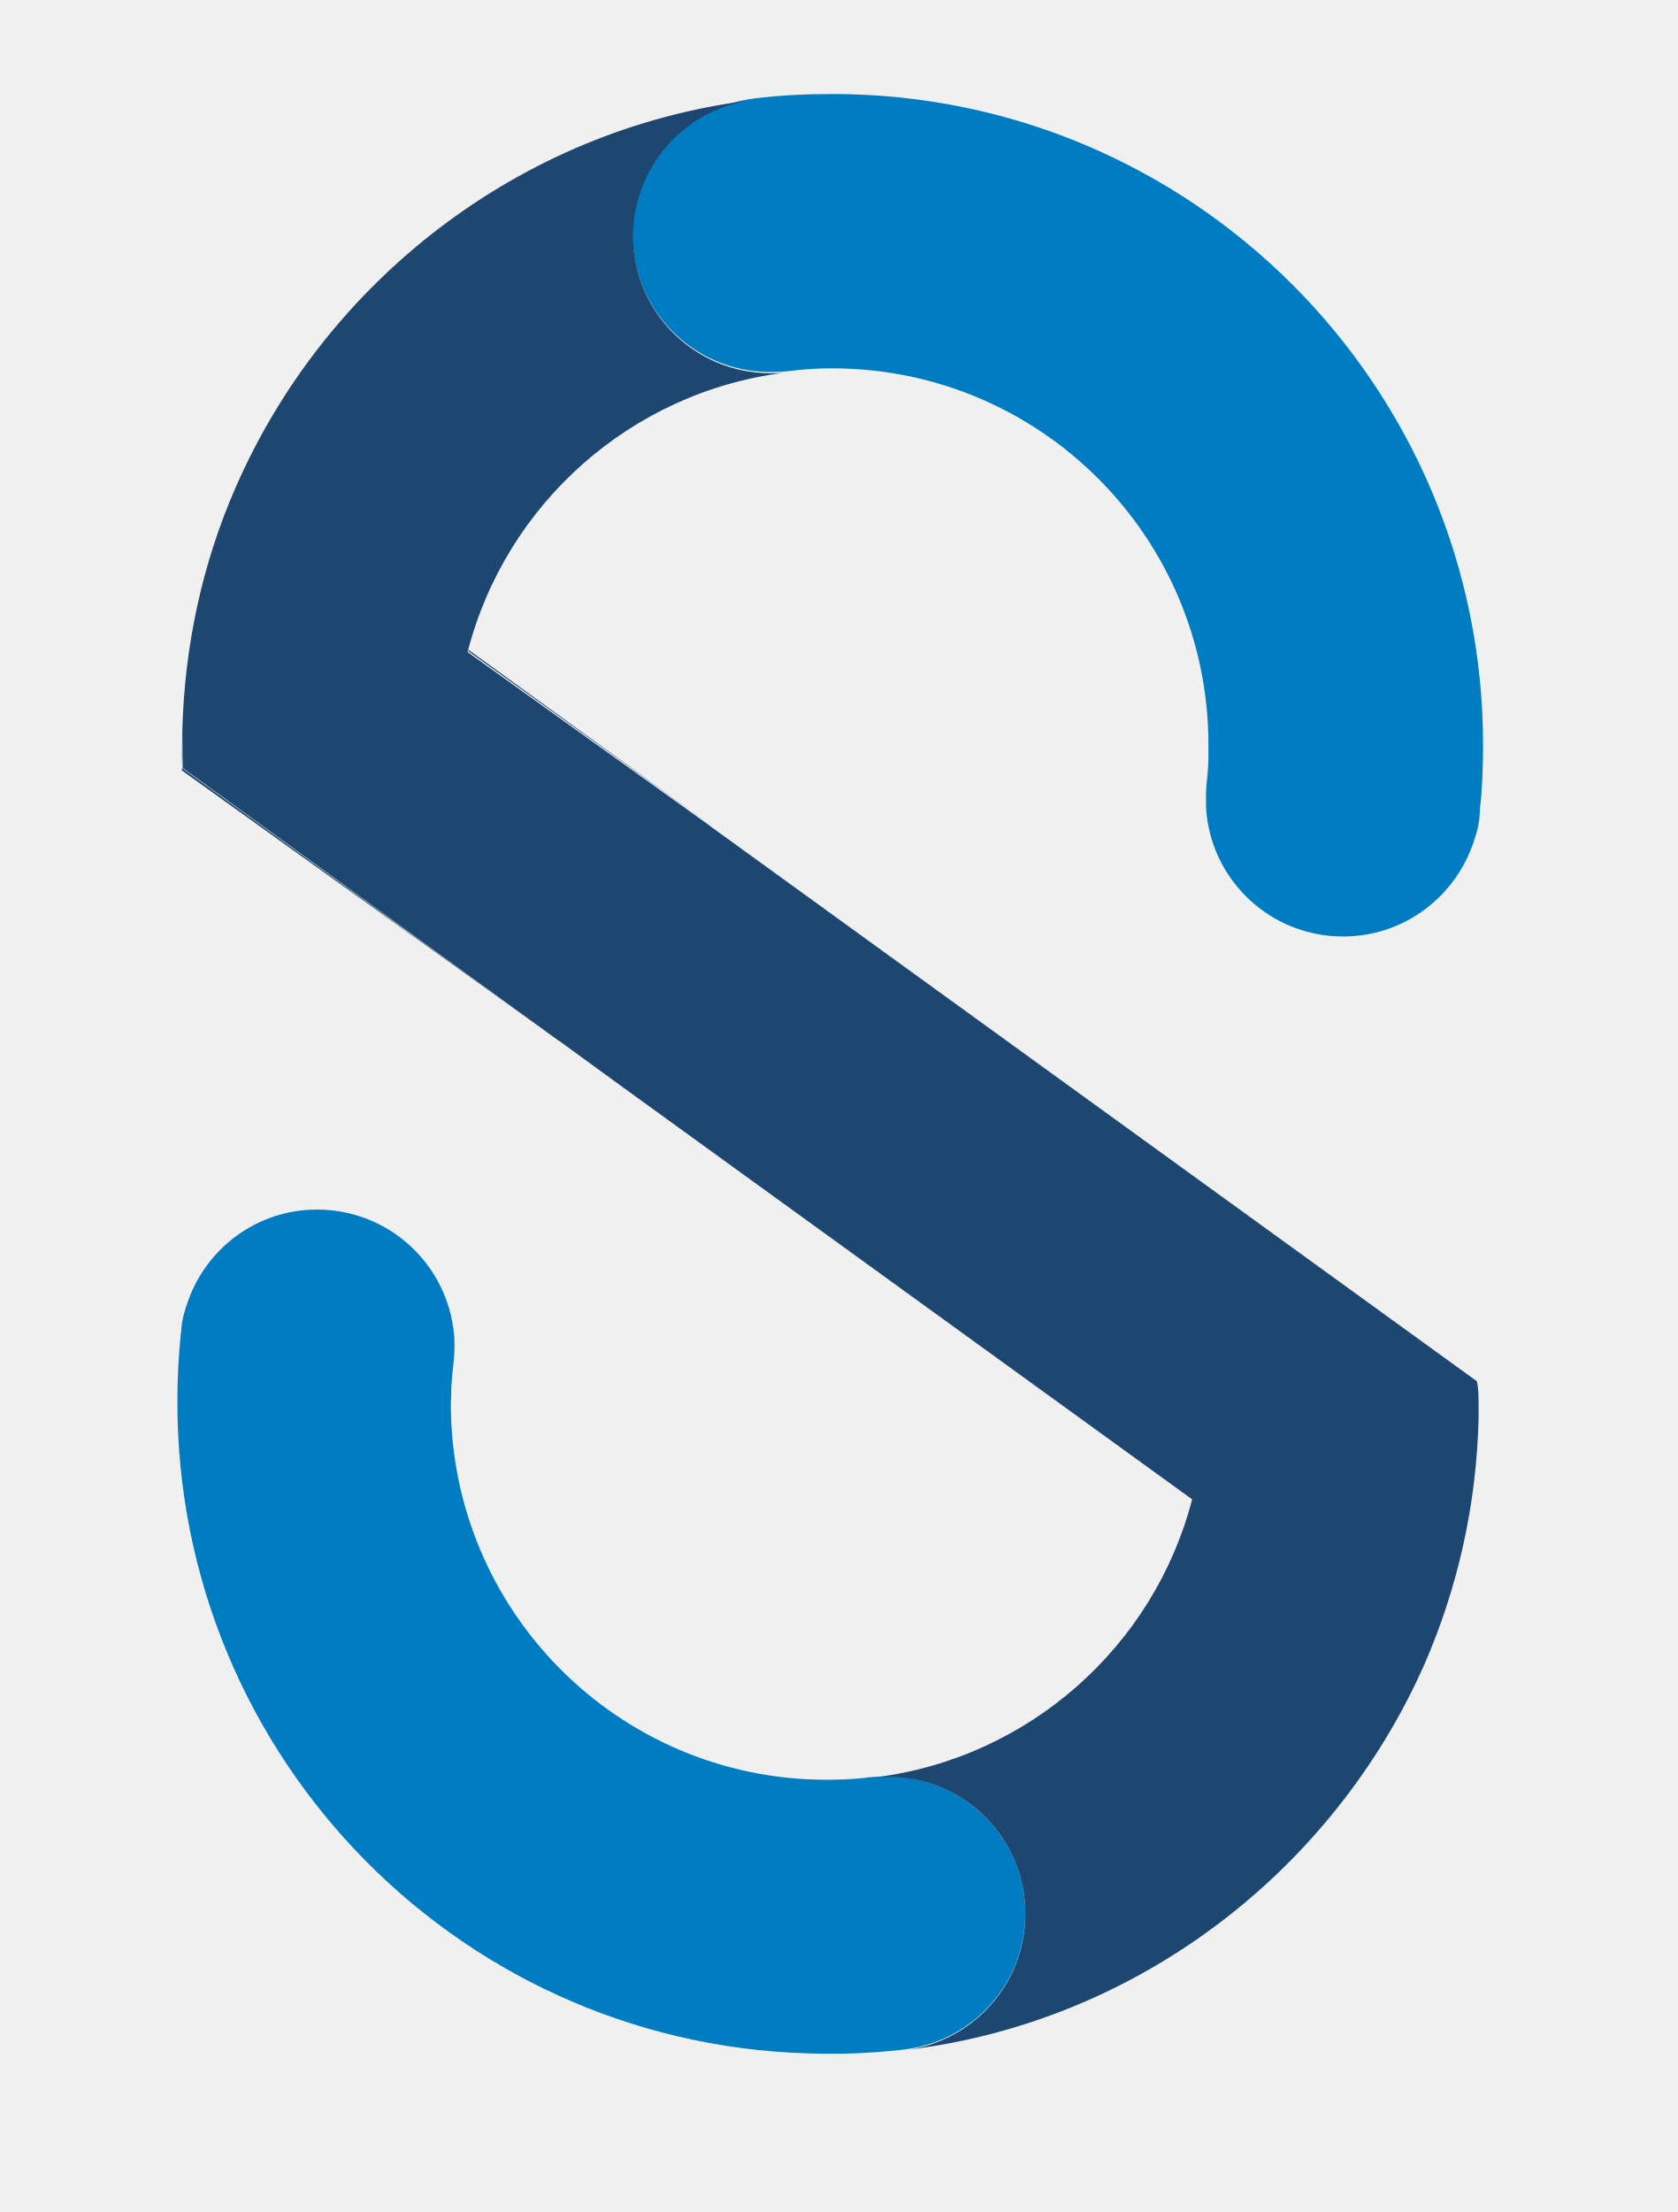
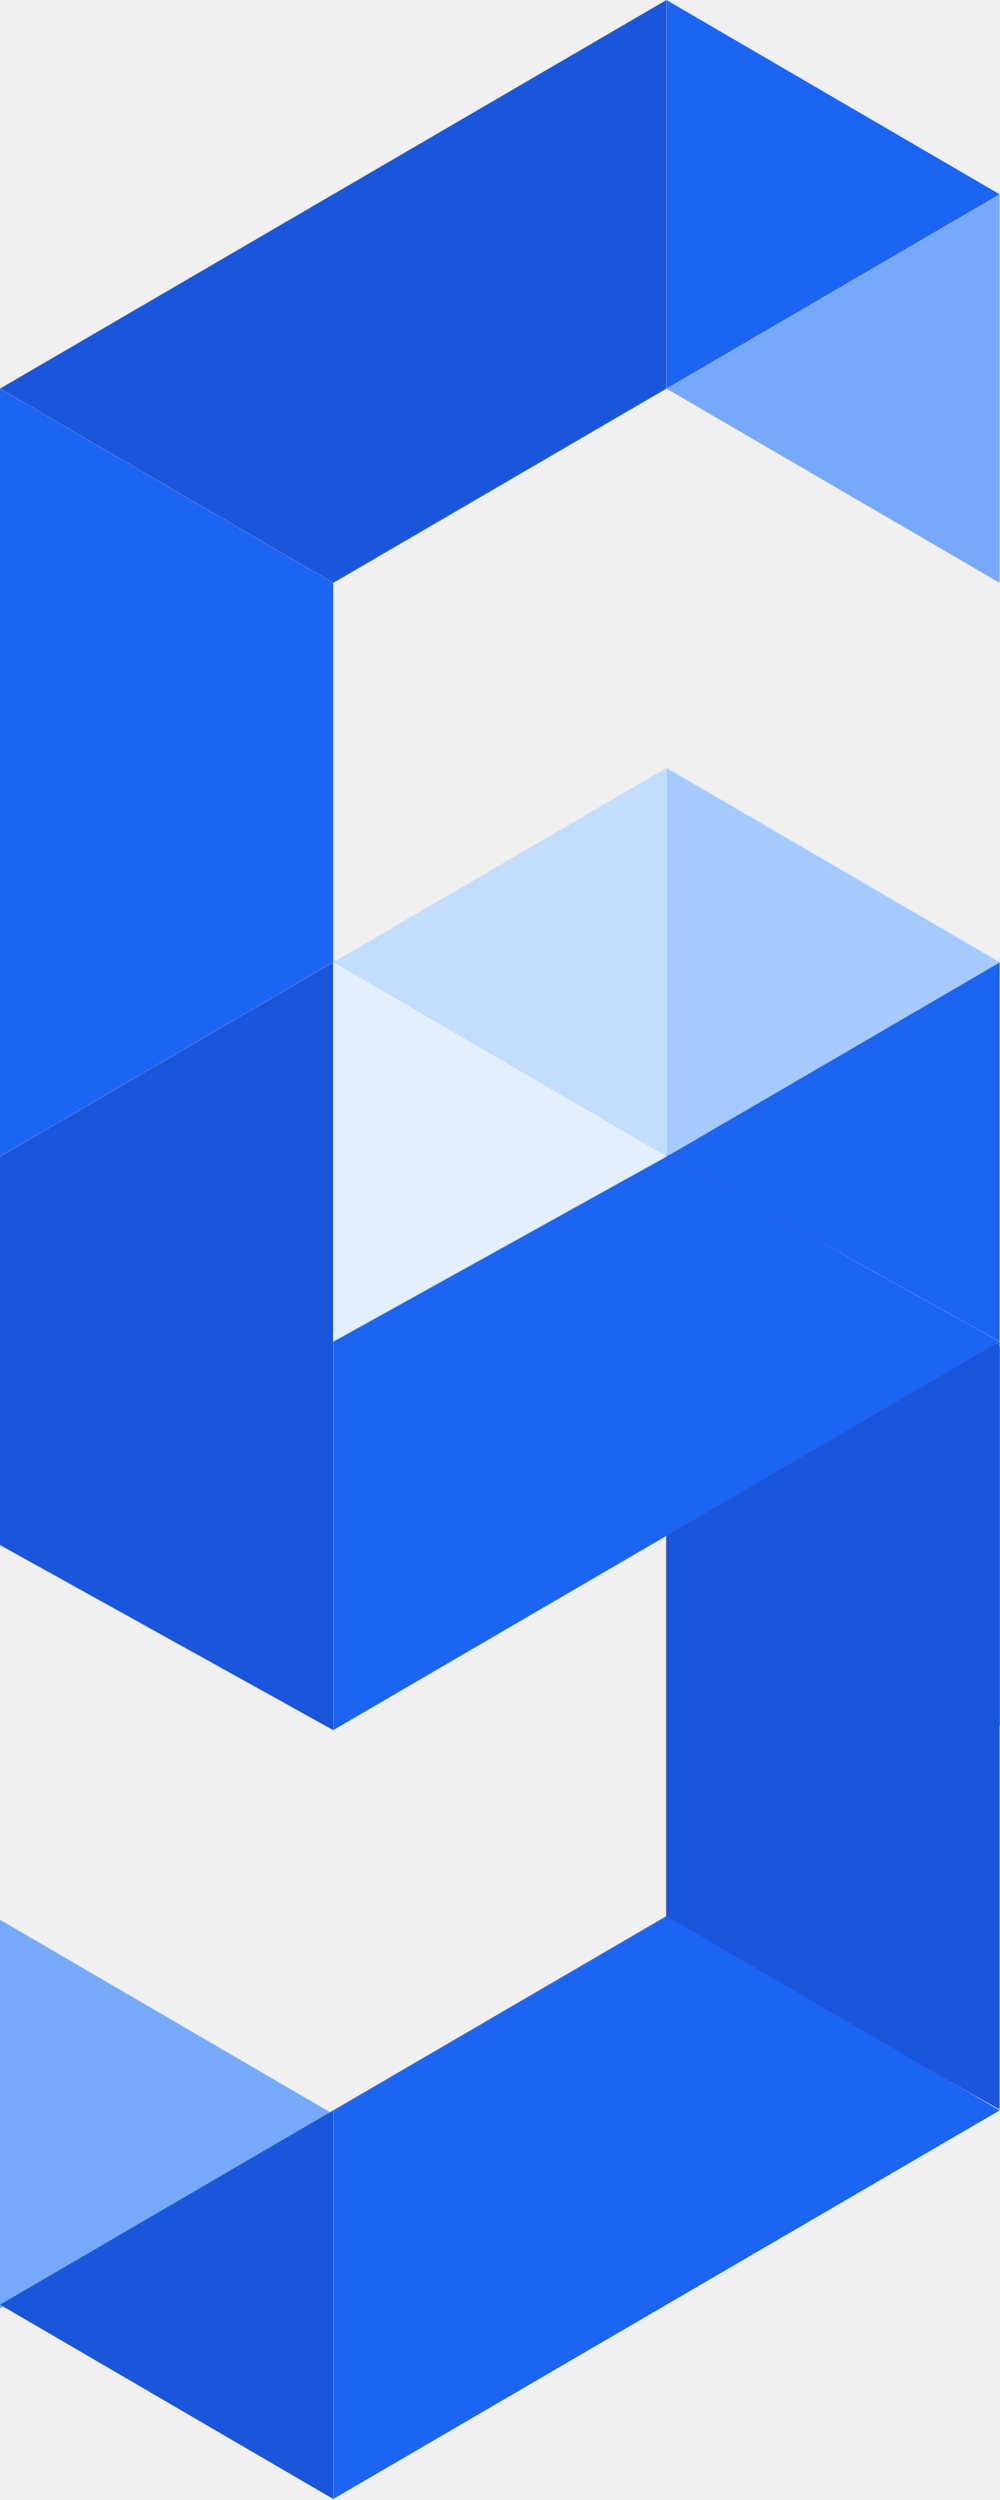
- <svg xmlns="http://www.w3.org/2000/svg" version="1.1" id="Layer_1" x="0px" y="0px" viewBox="0 0 412.2 543.5" style="enable-background:new 0 0 412.2 543.5;" xml:space="preserve">
-   <style type="text/css">
- 	.st0{display:none;fill:#FFFFFF;}
- 	.st1{fill:#007CC3;}
- 	.st2{fill:#1D4670;}
- </style>
-   <g>
-     <g>
-       <path class="st1" d="M364.5,183.1c0,5.4-0.2,10.8-0.8,15.9c0,0.2,0,0.5,0,0.6c0,0.5-0.1,0.9-0.1,1.4v0.1c-0.2,1.8-0.7,3.7-1.3,5.4    c-4.4,13.7-17.1,23.6-32.2,23.6c-17.6,0-32-13.4-33.6-30.5l0,0c-0.1-1-0.1-2.1-0.1-3.2c0-1.1,0-2.2,0.1-3.3l0,0    c0.2-2.3,0.5-4.6,0.5-6.9c0-1,0-2.2,0-3.2c0-51.1-41.4-92.5-92.5-92.5c-3.3,0-6.7,0.2-10,0.6l0,0c-0.2,0-0.5,0.1-0.7,0.1    c-0.5,0-0.8,0.1-1.3,0.1c-1.1,0.1-2.2,0.1-3.3,0.1c-18.6,0-33.7-15.1-33.7-33.7c0-16.9,12.3-30.7,28.5-33.3    c0.5-0.1,0.9-0.1,1.3-0.2c6.3-0.8,12.7-1.1,19.3-1.1C292.9,23.1,364.5,94.7,364.5,183.1z" />
-       <path class="st2" d="M44.7,188.6c-0.1-1.8-0.1-3.7-0.1-5.6c0-1.1,0-2.2,0-3.2L44.7,188.6z" />
-       <path class="st2" d="M137.2,255.6l-92.5-66.3c0-0.2,0-0.5,0-0.6l51.6,37.4L137.2,255.6z" />
-     </g>
-     <g>
-       <path class="st1" d="M252,470.2c-0.1,16.9-12.4,30.7-28.6,33.2c-0.5,0.1-0.9,0.1-1.3,0.2c-6.3,0.7-12.7,1.1-19.3,1    C114.5,504.3,43.3,432.4,43.6,344c0-5.4,0.3-10.8,0.8-15.9c0-0.2,0-0.5,0.1-0.6c0-0.5,0.1-0.9,0.1-1.4V326    c0.2-1.8,0.7-3.7,1.3-5.4c4.4-13.7,17.2-23.5,32.2-23.4c17.6,0.1,31.9,13.5,33.5,30.7l0,0c0.1,1,0.1,2.1,0.1,3.2    c0,1.1-0.1,2.2-0.2,3.3l0,0c-0.2,2.3-0.5,4.6-0.6,6.9c0,1,0,2.2-0.1,3.2c-0.2,51.1,41,92.6,92,92.8c3.3,0,6.7-0.1,10-0.5l0,0    c0.2,0,0.5-0.1,0.7-0.1c0.5,0,0.8-0.1,1.3-0.1c1.1-0.1,2.2-0.1,3.3-0.1C236.9,436.5,252,451.6,252,470.2z" />
-       <path class="st2" d="M174.7,202.8L115.1,160c0-0.1,0-0.2,0.1-0.3l43.6,31.6L174.7,202.8z" />
-       <path class="st2" d="M363.4,345.5c0,0.9,0,2,0,2.9c-0.5,21.5-5.2,41.9-13.3,60.5c-22.3,50.4-70,87.7-126.7,94.7l0,0    c16.2-2.5,28.5-16.4,28.6-33.2c0.1-18.6-14.9-33.8-33.6-33.8c-1.1,0-2.3,0-3.3,0.1c37.7-4.7,68.5-32.1,77.9-68.3L153.3,267.3    l-15.8-11.5l-0.2-0.1l-40.8-29.6l-51.6-37.4l-0.1-8.8c0.5-21.3,5-41.6,13.1-60.1c22-50.5,69.6-87.9,126.2-95.1l0,0    c-16.1,2.5-28.5,16.5-28.5,33.3c0,18.6,15.1,33.7,33.7,33.7c1.1,0,2.3,0,3.3-0.1c-37.6,4.8-68.2,32.2-77.6,68.3    c0,0.1,0,0.2-0.1,0.3l59.7,42.8l0.1,0.1L363,339.4C363.4,341.4,363.4,343.4,363.4,345.5z" />
-     </g>
-   </g>
+ <svg xmlns="http://www.w3.org/2000/svg" viewBox="0 0 108 270.1">
+   <path fill="#1a56db" d="M0 125v42l36 20v-83z" />
+   <path fill="#1c64f2" d="M0 125l36-21V63L0 42z" />
+   <path fill="#1a56db" d="M72 166v42l36 20v-83z" />
+   <path fill="#1a56db" d="M72 207.5l36-21v-41l-36-21z" />
+   <path fill="#1c64f2" d="M36 145v42l72-42-36-20z" />
+   <path fill="#1c64f2" d="M72 125l36 20v-41z" />
+   <path fill="#76a9fa" d="M72 42l36 21V21zM36 228.5l-36 21v-42z" />
+   <path fill="#a4cafe" d="M72 125l36-21-36-21z" />
+   <path fill="#c3ddfd" d="M36 104l36 21V83z" />
+   <path fill="#1c64f2" d="M72 0v42l36-21z" />
+   <path fill="#1a56db" d="M72 0L36 21 0 42l36 21 36-21zM36 270.1v-42l-36 21z" />
+   <path fill="#1c64f2" d="M36 270.1l36-21 36-21-36-21-36 21z" />
+   <path fill="#e1effe" d="M36 104l36 21-36 20z" />
</svg>
